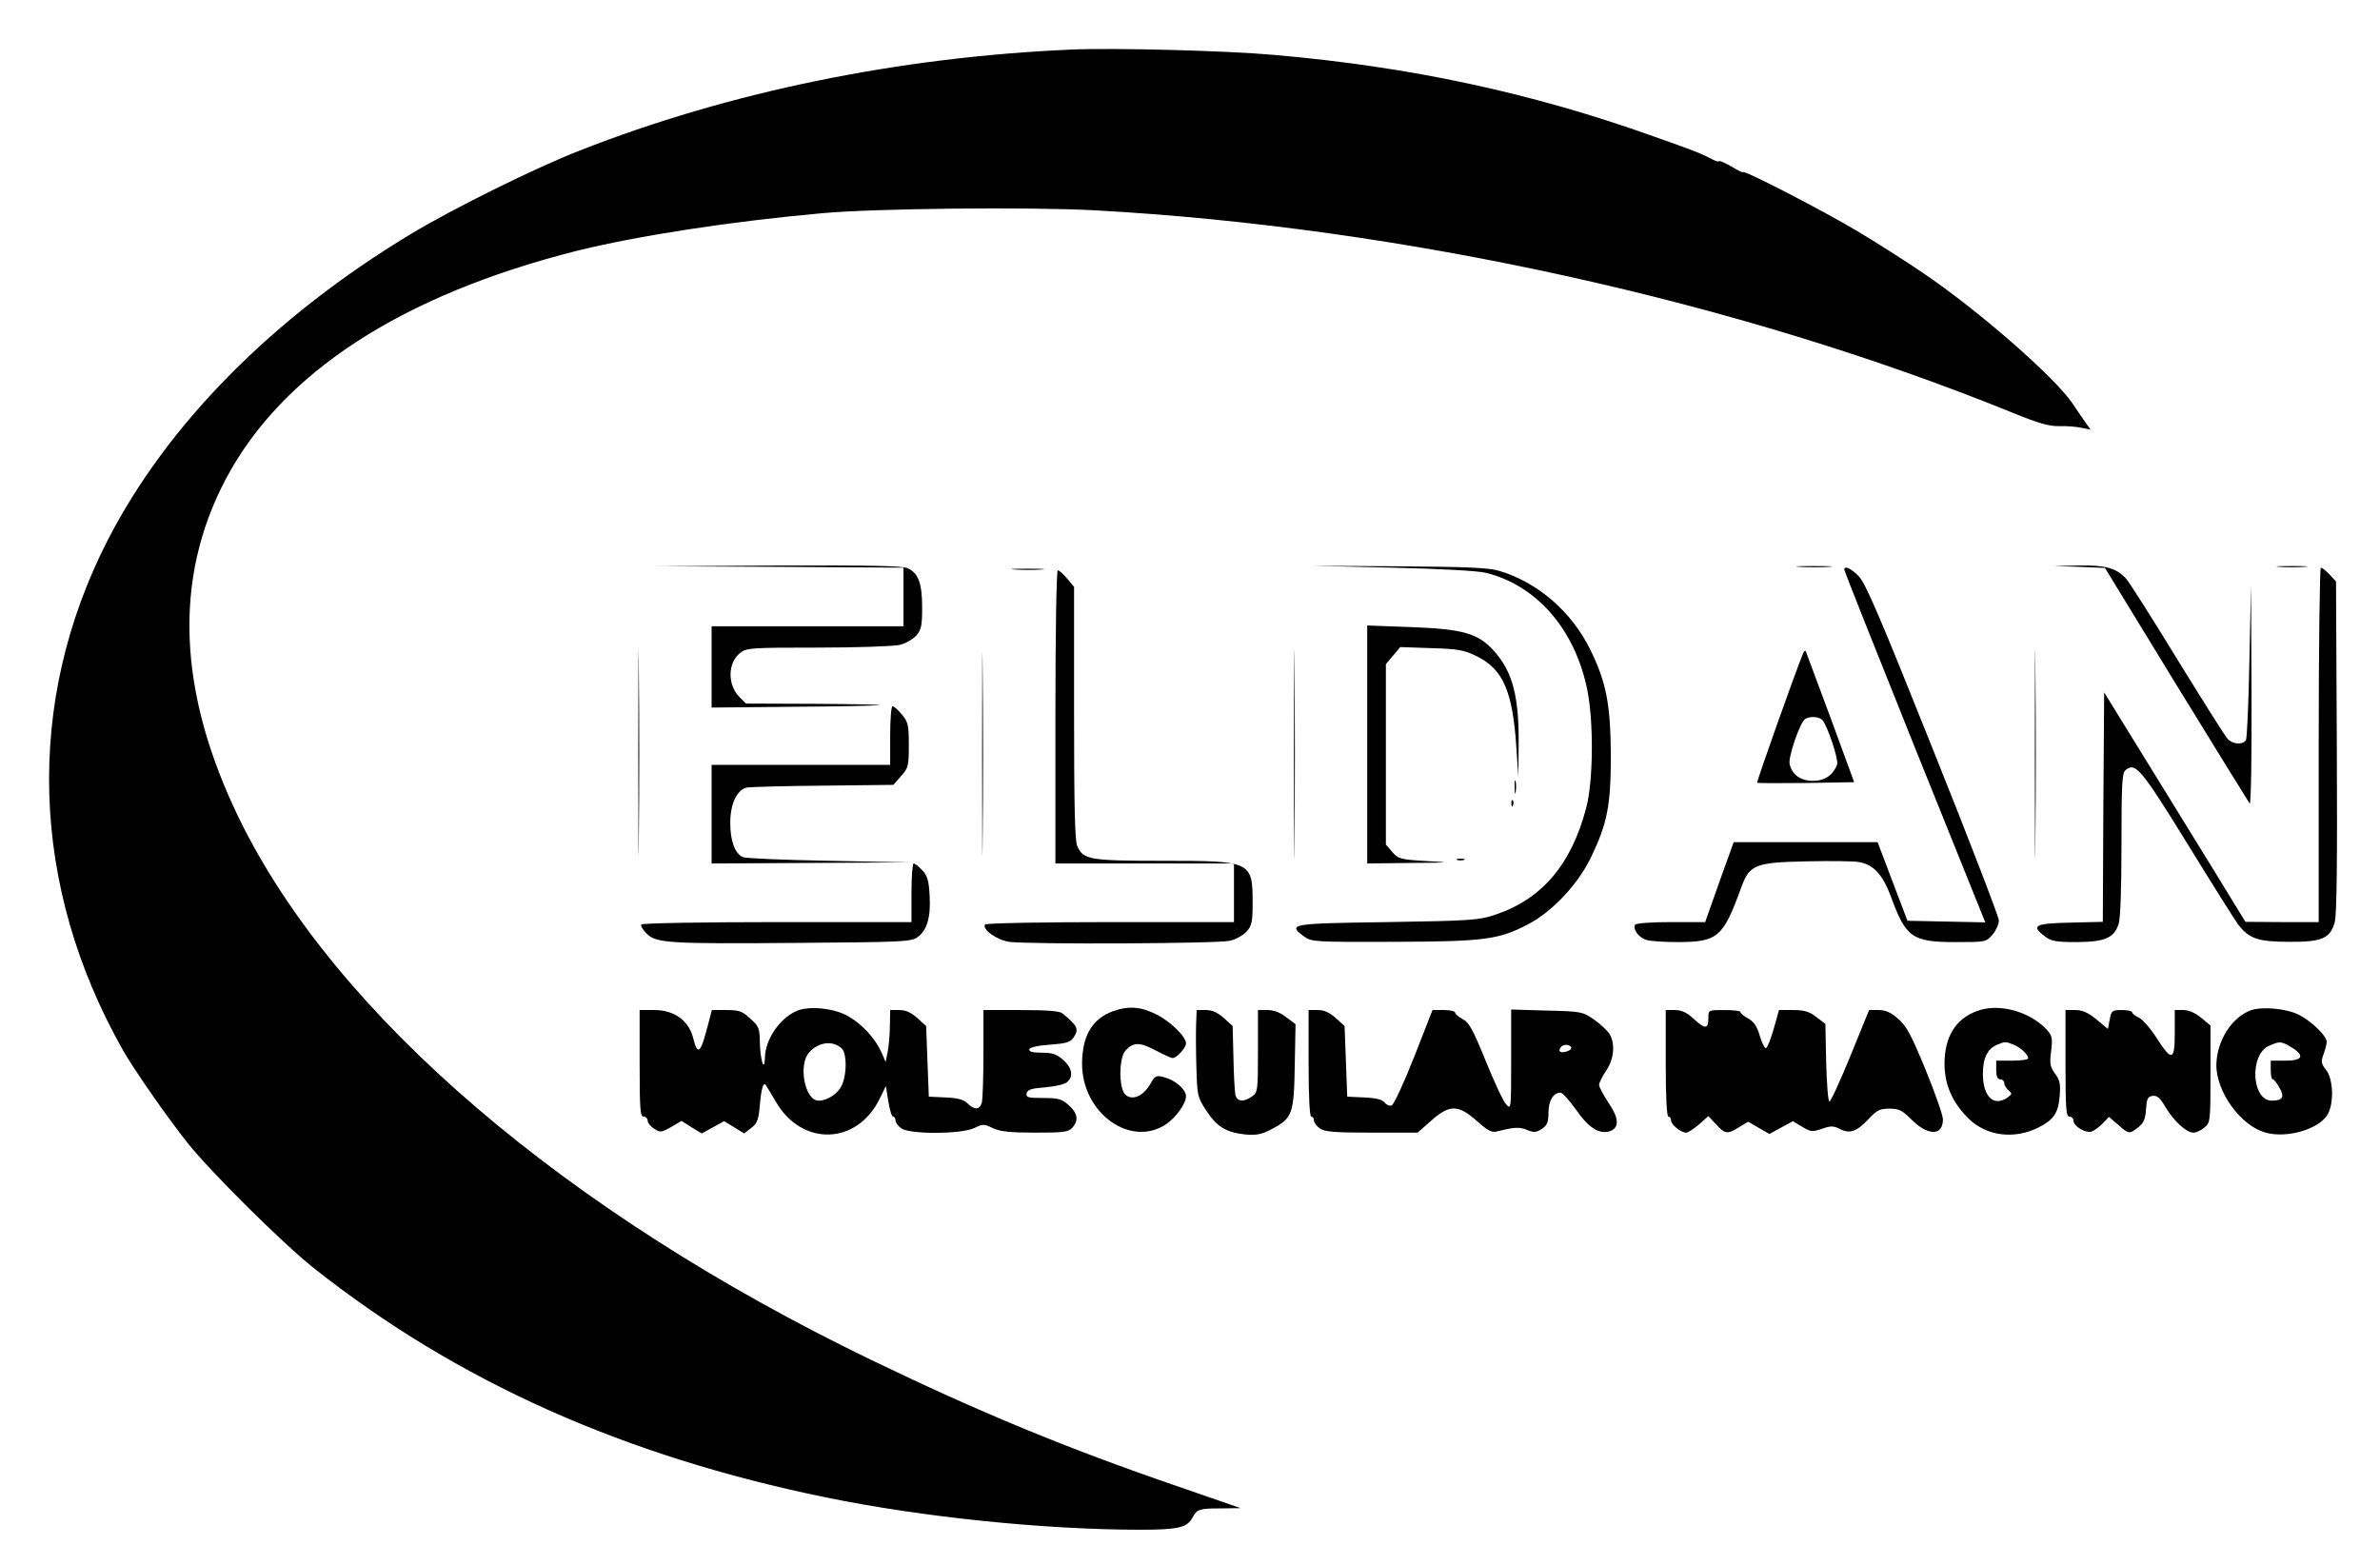
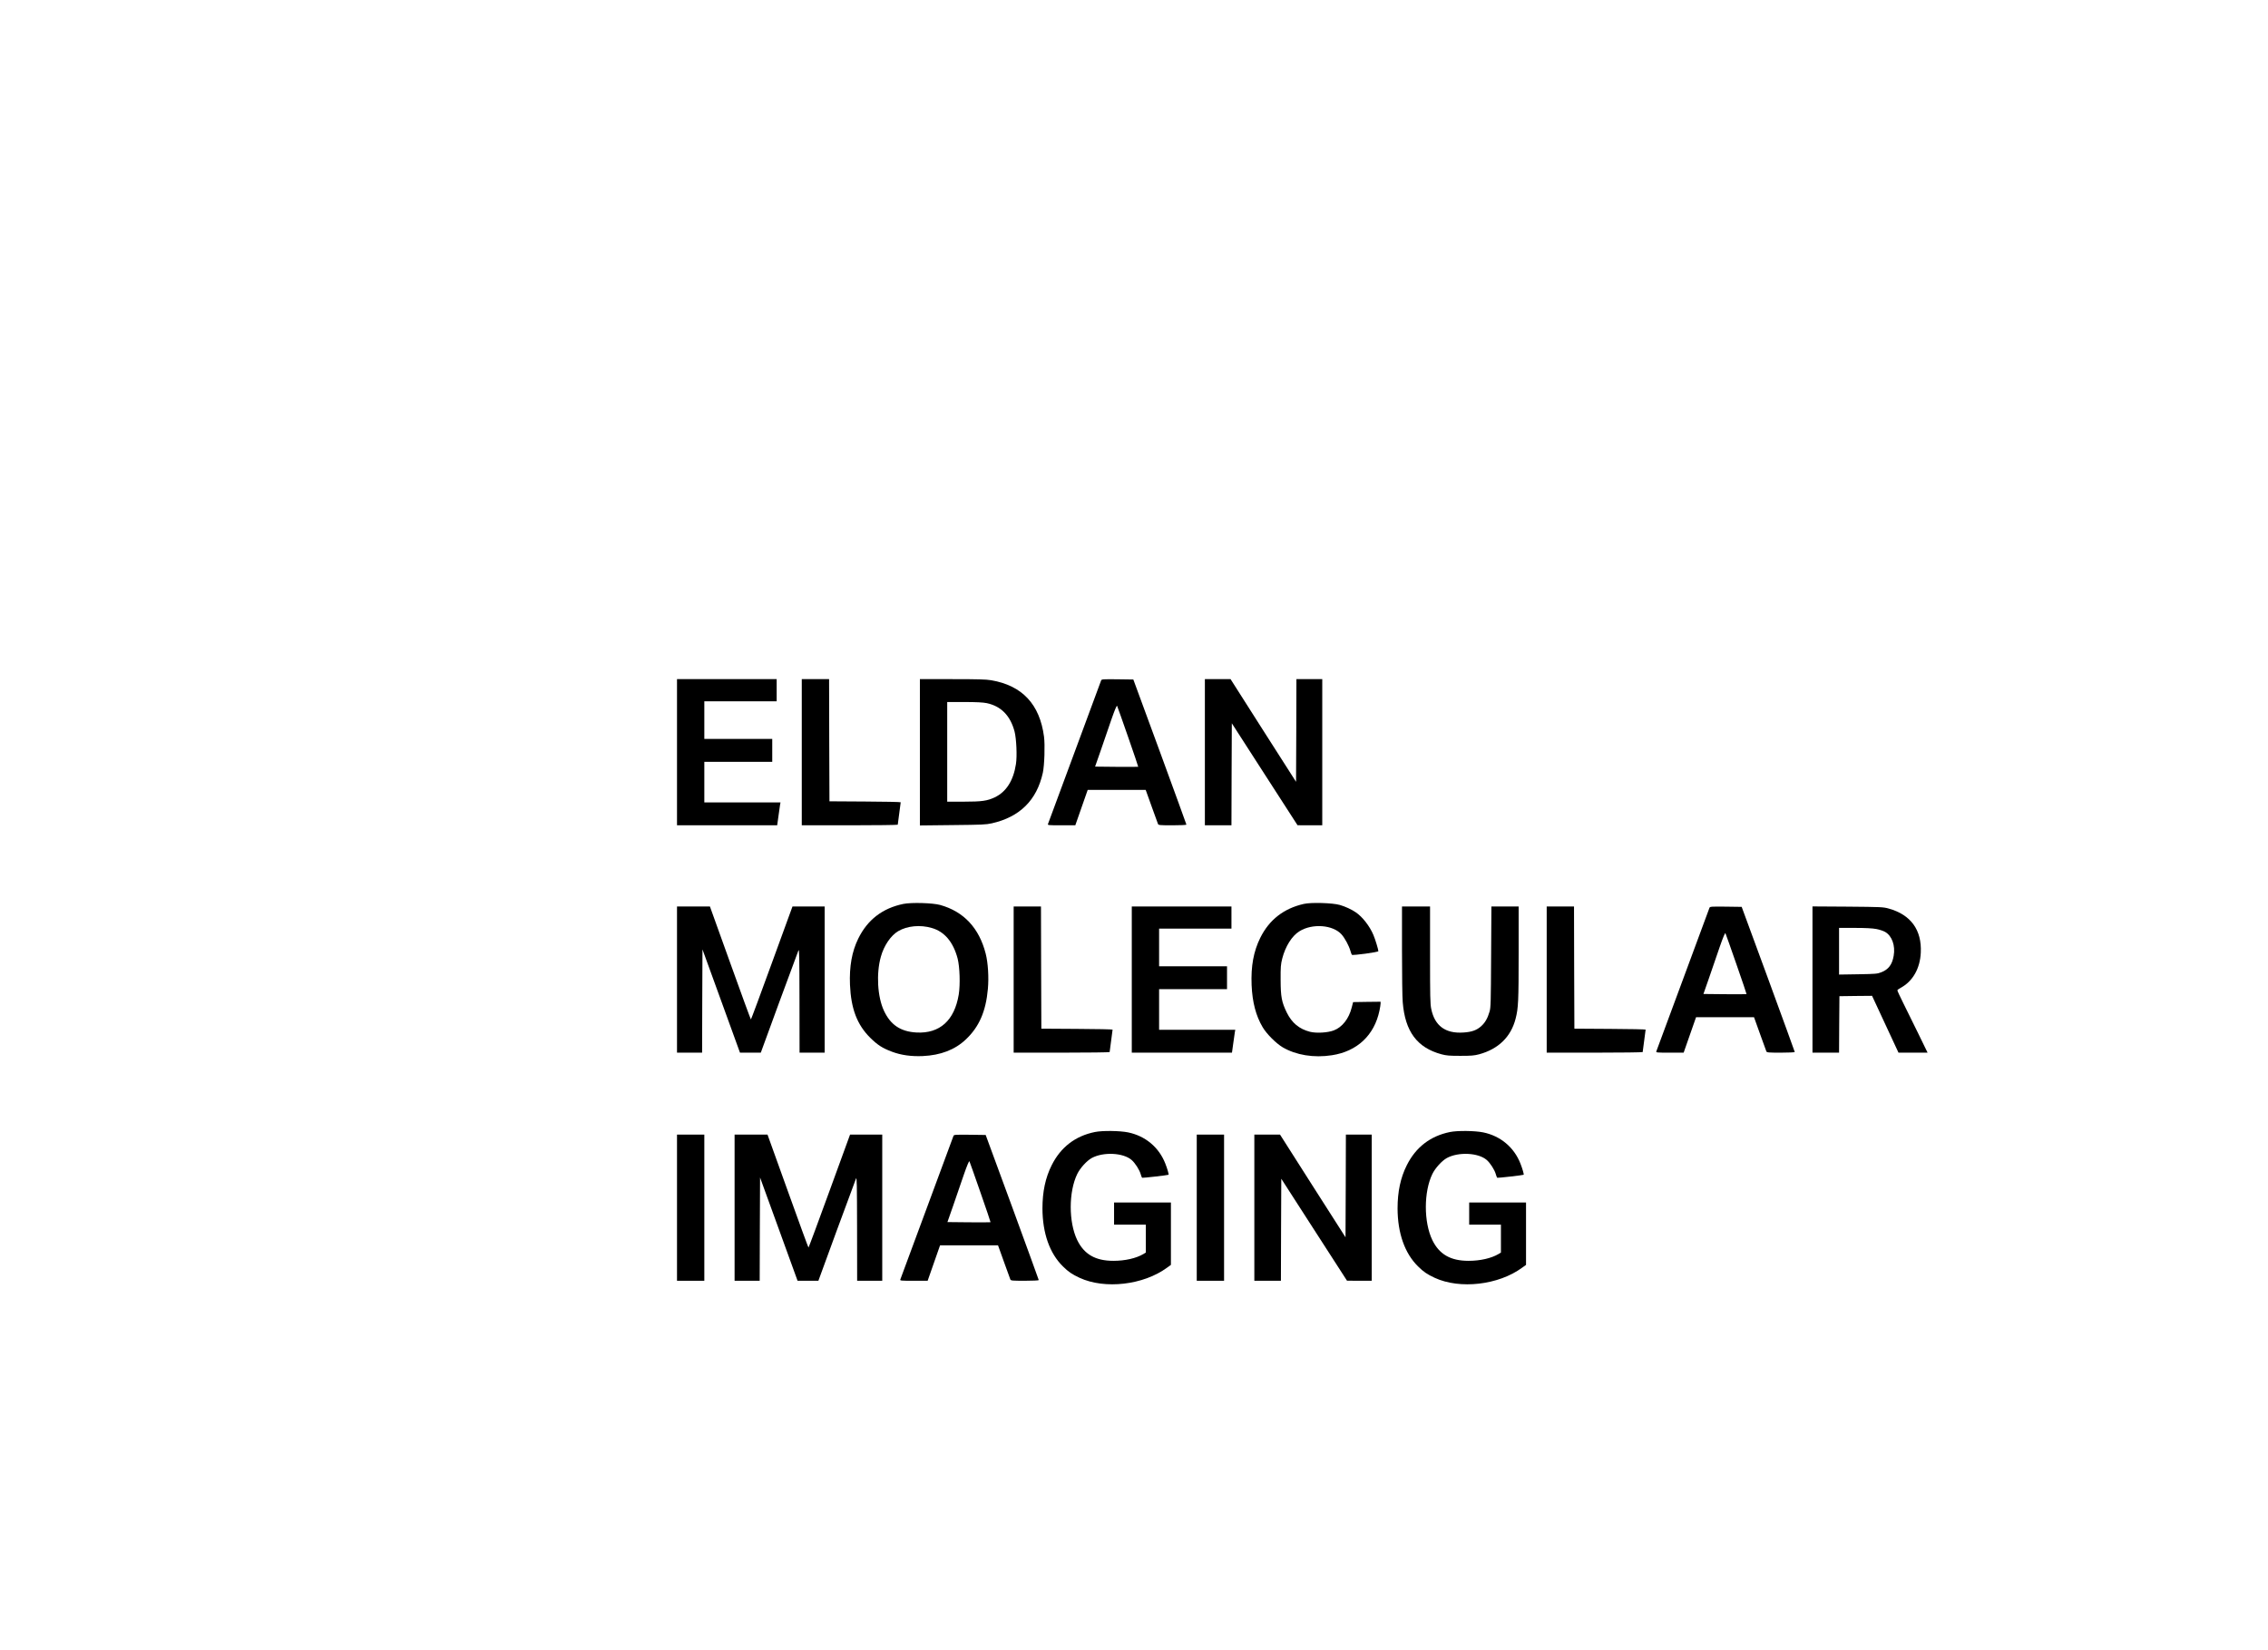
- <svg xmlns="http://www.w3.org/2000/svg" version="1.0" width="893pt" height="587pt" viewBox="0 0 893 587" preserveAspectRatio="xMidYMid meet">
-   <g transform="translate(0,587) scale(0.1,-0.1)" fill="#000000" stroke="none">
-     <path d="M4020 5684 c-647 -28 -1286 -159 -1845 -379 -167 -65 -474 -217 -635 -314 -515 -311 -912 -712 -1136 -1148 -312 -609 -291 -1298 57 -1913 42 -74 168 -255 243 -349 89 -111 355 -375 473 -469 537 -425 1162 -705 1923 -861 362 -74 819 -121 1180 -121 141 0 174 8 194 45 17 32 26 35 106 35 l75 1 -240 83 c-416 143 -740 277 -1150 475 -1145 554 -2005 1290 -2366 2026 -232 475 -250 902 -52 1277 211 399 660 691 1318 857 226 56 574 110 920 141 195 18 775 24 1020 11 1156 -63 2417 -341 3447 -760 98 -40 138 -51 175 -50 26 1 63 -2 82 -6 l35 -7 -17 24 c-9 12 -32 46 -50 73 -66 99 -356 352 -562 491 -66 45 -176 115 -245 156 -123 74 -430 233 -430 222 0 -3 -20 7 -45 22 -25 14 -45 23 -45 19 0 -3 -12 0 -27 8 -42 22 -65 31 -218 85 -458 164 -916 262 -1425 306 -176 16 -602 27 -760 20z" />
-     <path d="M2928 3743 l462 -3 0 -110 0 -110 -360 0 -360 0 0 -153 0 -152 303 3 c166 1 313 4 327 6 14 2 -93 4 -238 5 l-263 1 -24 24 c-46 46 -45 129 2 166 24 19 39 20 292 20 146 0 284 5 306 10 22 5 50 21 63 35 19 22 22 38 22 106 0 90 -14 129 -55 147 -19 9 -145 11 -483 10 l-457 -3 463 -2z" />
-     <path d="M5225 3740 c175 -4 320 -12 349 -19 192 -47 336 -213 382 -441 24 -122 22 -340 -4 -440 -56 -214 -167 -344 -341 -402 -61 -21 -90 -23 -406 -28 -365 -5 -375 -7 -312 -54 28 -20 38 -21 335 -20 342 1 395 8 506 66 91 48 186 149 235 250 62 128 75 196 75 383 -1 192 -17 274 -76 395 -70 144 -198 255 -343 298 -39 12 -121 15 -375 17 l-325 2 300 -7z" />
-     <path d="M6753 3743 c32 -2 81 -2 110 0 29 2 3 3 -58 3 -60 0 -84 -1 -52 -3z" />
-     <path d="M7802 3743 l96 -4 267 -437 c147 -240 272 -441 276 -447 5 -5 8 171 7 405 l-2 415 -6 -285 c-3 -157 -9 -291 -13 -297 -12 -19 -51 -16 -69 5 -9 9 -93 143 -188 297 -94 154 -181 291 -193 304 -37 40 -78 51 -179 49 l-93 -2 97 -3z" />
-     <path d="M8553 3743 c26 -2 68 -2 95 0 26 2 4 3 -48 3 -52 0 -74 -1 -47 -3z" />
-     <path d="M3808 3733 c29 -2 74 -2 100 0 26 2 2 3 -53 3 -55 0 -76 -1 -47 -3z" />
-     <path d="M6920 3732 c0 -4 119 -304 264 -665 l265 -658 -146 3 -146 3 -56 147 -56 148 -270 0 -270 0 -54 -150 -53 -150 -129 0 c-72 0 -130 -4 -134 -10 -10 -16 14 -49 43 -57 15 -5 70 -8 122 -8 146 1 166 19 234 207 31 84 53 92 246 96 90 2 179 1 197 -3 53 -10 87 -47 117 -127 57 -156 80 -173 244 -173 112 0 114 0 138 28 13 15 24 39 24 53 0 13 -111 302 -247 641 -200 501 -253 624 -279 651 -30 30 -54 41 -54 24z" />
-     <path d="M8700 3075 l0 -665 -137 0 -138 1 -27 44 c-15 25 -134 219 -265 431 l-238 386 -3 -430 -2 -431 -123 -3 c-133 -3 -148 -11 -94 -52 24 -18 42 -21 120 -21 105 1 138 15 156 67 7 19 11 133 11 298 0 225 2 270 15 280 37 31 57 8 230 -272 92 -150 179 -288 192 -306 41 -54 75 -66 193 -66 122 -1 153 13 170 73 8 24 10 241 8 658 l-3 621 -24 26 c-14 14 -28 26 -33 26 -4 0 -8 -299 -8 -665z" />
-     <path d="M3960 3180 l0 -550 335 0 335 0 0 -110 0 -110 -464 0 c-257 0 -467 -4 -470 -9 -12 -18 44 -58 90 -65 73 -10 784 -7 829 4 22 5 50 21 63 35 19 22 22 38 22 105 0 158 -4 160 -335 160 -278 0 -300 4 -323 55 -9 19 -12 154 -12 500 l0 473 -26 31 c-14 17 -30 31 -35 31 -5 0 -9 -226 -9 -550z" />
-     <path d="M4855 3040 c0 -349 1 -492 2 -317 2 174 2 460 0 635 -1 174 -2 31 -2 -318z" />
-     <path d="M7635 3040 c0 -349 1 -492 2 -317 2 174 2 460 0 635 -1 174 -2 31 -2 -318z" />
-     <path d="M2395 3045 c0 -341 1 -482 2 -313 2 169 2 448 0 620 -1 172 -2 34 -2 -307z" />
-     <path d="M3685 3040 c0 -338 1 -477 2 -307 2 169 2 445 0 615 -1 169 -2 30 -2 -308z" />
-     <path d="M5130 3077 l0 -447 163 2 c151 1 155 2 59 7 -98 6 -105 8 -128 34 l-24 28 0 339 0 338 27 32 27 32 116 -4 c102 -3 124 -7 172 -31 97 -48 133 -130 147 -334 l8 -118 1 110 c3 189 -22 285 -93 363 -59 66 -118 82 -312 89 l-163 6 0 -446z" />
-     <path d="M6766 3420 c-30 -73 -176 -484 -173 -487 2 -2 85 -2 184 -1 l180 3 -88 240 c-49 132 -91 245 -93 250 -2 6 -6 3 -10 -5z m72 -252 c20 -24 61 -148 55 -166 -14 -40 -46 -62 -90 -62 -47 0 -78 22 -88 62 -7 25 39 158 58 170 19 12 53 9 65 -4z" />
-     <path d="M3340 3110 l0 -110 -335 0 -335 0 0 -185 0 -185 373 2 372 2 -305 6 c-168 3 -313 9 -323 14 -30 14 -47 61 -47 128 0 72 25 124 62 133 13 2 142 6 286 7 l264 3 29 33 c27 30 29 38 29 116 0 76 -3 87 -26 115 -14 17 -30 31 -35 31 -5 0 -9 -49 -9 -110z" />
-     <path d="M5683 2915 c0 -22 2 -30 4 -17 2 12 2 30 0 40 -3 9 -5 -1 -4 -23z" />
-     <path d="M5671 2854 c0 -11 3 -14 6 -6 3 7 2 16 -1 19 -3 4 -6 -2 -5 -13z" />
-     <path d="M5468 2643 c6 -2 18 -2 25 0 6 3 1 5 -13 5 -14 0 -19 -2 -12 -5z" />
-     <path d="M3420 2520 l0 -110 -504 0 c-280 0 -507 -4 -510 -9 -3 -5 6 -20 20 -34 36 -36 82 -39 569 -35 388 3 422 4 447 21 36 25 51 75 46 157 -3 56 -8 74 -28 95 -13 14 -27 25 -32 25 -4 0 -8 -49 -8 -110z" />
-     <path d="M2995 2079 c-66 -25 -124 -107 -125 -179 -2 -58 -18 -5 -19 61 -1 51 -4 59 -36 87 -30 28 -42 32 -89 32 l-55 0 -11 -42 c-31 -122 -41 -133 -59 -64 -16 66 -71 106 -145 106 l-56 0 0 -200 c0 -171 2 -200 15 -200 8 0 15 -7 15 -15 0 -8 11 -22 24 -30 23 -15 27 -15 64 6 l39 23 38 -24 38 -23 42 23 42 23 38 -23 37 -23 26 20 c23 17 28 30 33 86 5 60 13 88 22 76 2 -2 19 -31 38 -63 98 -169 305 -163 390 12 l23 47 9 -57 c5 -32 13 -58 18 -58 5 0 9 -6 9 -14 0 -8 10 -22 22 -30 33 -23 224 -22 273 1 33 16 37 16 70 0 28 -13 64 -17 159 -17 106 0 125 2 139 18 25 27 21 55 -13 85 -26 23 -38 27 -96 27 -57 0 -65 2 -62 18 3 13 17 18 69 22 36 3 73 11 82 19 26 21 20 54 -14 84 -25 22 -41 27 -81 27 -35 0 -48 4 -46 13 3 7 32 14 77 17 57 4 76 9 87 24 24 34 19 45 -40 94 -10 8 -58 12 -156 12 l-140 0 0 -162 c0 -90 -3 -173 -6 -185 -8 -28 -28 -29 -54 -3 -14 14 -36 20 -82 22 l-63 3 -5 132 -5 133 -33 30 c-24 21 -43 30 -68 30 l-34 0 -1 -57 c0 -32 -4 -76 -8 -98 l-8 -40 -16 37 c-23 51 -71 104 -123 134 -50 30 -141 40 -189 23z m164 -144 c18 -18 19 -92 1 -134 -13 -33 -54 -61 -89 -61 -51 0 -77 135 -35 181 36 40 90 46 123 14z" />
-     <path d="M4177 2076 c-79 -29 -116 -91 -117 -197 0 -186 182 -317 316 -227 37 26 74 77 74 104 0 26 -40 61 -82 72 -31 8 -34 6 -53 -27 -26 -45 -68 -62 -93 -38 -25 25 -24 137 1 165 29 32 54 32 112 1 30 -16 59 -29 65 -29 15 0 50 38 50 55 0 25 -59 83 -112 109 -57 29 -104 32 -161 12z" />
-     <path d="M7417 2076 c-80 -30 -120 -96 -121 -196 0 -79 28 -145 89 -206 67 -67 173 -81 265 -34 55 28 73 54 78 116 4 46 1 61 -17 85 -19 26 -21 38 -15 85 6 49 4 58 -17 81 -65 69 -181 100 -262 69z m136 -125 c27 -10 57 -38 57 -52 0 -5 -27 -9 -60 -9 l-60 0 0 -35 c0 -24 5 -35 15 -35 8 0 15 -6 15 -14 0 -7 7 -19 16 -27 14 -12 14 -14 -2 -26 -52 -38 -94 1 -94 87 0 60 17 95 54 110 28 12 31 12 59 1z" />
-     <path d="M8445 2079 c-72 -27 -127 -114 -129 -204 -1 -102 92 -230 185 -255 83 -23 205 15 234 71 23 44 19 131 -7 164 -19 24 -20 31 -10 59 7 18 12 39 12 47 0 22 -57 77 -104 101 -47 24 -138 32 -181 17z m153 -139 c51 -31 42 -50 -23 -50 l-55 0 0 -35 c0 -19 3 -35 8 -35 4 0 15 -14 25 -32 20 -34 12 -48 -29 -48 -76 0 -85 173 -10 206 41 18 45 17 84 -6z" />
-     <path d="M4488 2028 c-1 -29 -1 -102 1 -163 3 -106 4 -112 37 -162 39 -61 76 -83 148 -90 40 -3 60 0 95 19 80 41 86 57 89 237 l3 158 -35 26 c-22 18 -47 27 -70 27 l-36 0 0 -154 c0 -149 -1 -155 -22 -170 -32 -23 -57 -20 -63 7 -2 12 -6 75 -7 139 l-3 118 -33 30 c-24 21 -43 30 -68 30 l-34 0 -2 -52z" />
-     <path d="M4910 1880 c0 -127 4 -200 10 -200 6 0 10 -6 10 -14 0 -8 10 -22 22 -30 18 -13 55 -16 195 -16 l172 0 51 45 c69 61 101 61 171 -1 43 -38 56 -45 78 -39 64 16 83 17 111 5 25 -10 34 -10 55 4 20 13 25 25 25 61 0 44 18 75 45 75 7 0 33 -28 57 -62 47 -68 85 -93 124 -84 40 11 41 47 0 107 -20 30 -36 60 -36 68 0 8 12 32 26 53 31 44 35 104 12 140 -9 13 -35 37 -58 53 -42 29 -48 30 -177 33 l-133 4 0 -188 c0 -184 0 -188 -18 -169 -11 11 -45 84 -77 163 -48 118 -63 146 -87 158 -15 8 -28 19 -28 24 0 6 -19 10 -42 10 l-43 0 -69 -176 c-38 -97 -76 -178 -84 -182 -8 -3 -20 2 -27 11 -8 11 -31 17 -76 19 l-64 3 -5 132 -5 133 -33 30 c-24 21 -43 30 -68 30 l-34 0 0 -200z m985 61 c3 -5 -4 -13 -16 -16 -23 -8 -34 -1 -24 14 8 13 32 14 40 2z" />
-     <path d="M6250 1880 c0 -127 4 -200 10 -200 6 0 10 -6 10 -14 0 -16 37 -46 57 -46 7 0 28 14 48 31 l35 31 29 -31 c34 -37 43 -38 87 -10 l33 20 40 -23 40 -23 44 24 44 24 35 -21 c31 -19 37 -20 73 -8 34 12 44 12 68 0 37 -20 64 -10 108 37 31 33 42 39 78 39 36 0 48 -6 82 -40 63 -63 119 -63 119 0 0 15 -29 98 -65 186 -54 131 -72 165 -103 191 -27 24 -47 33 -73 33 l-36 0 -70 -172 c-39 -95 -74 -172 -79 -171 -5 2 -10 68 -12 147 l-3 144 -34 26 c-26 20 -45 26 -87 26 l-53 0 -20 -71 c-11 -39 -24 -71 -29 -72 -5 -1 -15 20 -23 46 -10 35 -22 53 -43 65 -17 9 -30 20 -30 25 0 4 -27 7 -60 7 -60 0 -60 0 -60 -29 0 -43 -11 -44 -54 -5 -27 25 -46 34 -72 34 l-34 0 0 -200z" />
-     <path d="M7750 1880 c0 -171 2 -200 15 -200 8 0 15 -7 15 -15 0 -21 45 -48 68 -41 10 4 29 17 42 31 l23 24 34 -29 c40 -36 43 -36 76 -10 20 16 27 31 29 68 3 39 6 47 25 50 16 2 28 -7 48 -42 31 -52 78 -96 105 -96 10 0 28 8 41 19 22 18 23 22 23 201 l0 182 -35 29 c-22 18 -46 29 -66 29 l-33 0 0 -85 c0 -106 -11 -109 -68 -20 -23 36 -53 70 -67 77 -14 6 -25 15 -25 20 0 4 -17 8 -39 8 -36 0 -39 -2 -45 -35 l-7 -36 -43 36 c-32 26 -53 35 -80 35 l-36 0 0 -200z" />
+ <svg xmlns="http://www.w3.org/2000/svg" version="1.0" width="3072pt" height="2234pt" viewBox="0 0 3072 2234" preserveAspectRatio="xMidYMid meet">
+   <g transform="translate(0,2234) scale(0.1,-0.1)" fill="#000000" stroke="none">
+     <path d="M9170 12150 l0 -990 678 0 679 0 17 123 c9 67 19 137 22 155 l6 32 -516 0 -516 0 0 275 0 275 460 0 460 0 0 155 0 155 -460 0 -460 0 0 255 0 255 490 0 490 0 0 150 0 150 -675 0 -675 0 0 -990z" />
+     <path d="M10860 12150 l0 -990 650 0 c358 0 650 4 650 8 0 5 9 73 20 152 11 79 20 147 20 152 0 4 -217 9 -482 10 l-483 3 -3 828 -2 827 -185 0 -185 0 0 -990z" />
+     <path d="M12460 12149 l0 -991 443 5 c399 4 451 6 532 24 379 86 608 313 690 684 22 99 31 379 16 491 -58 438 -295 691 -715 763 -70 12 -179 15 -527 15 l-439 0 0 -991z m905 666 c194 -41 320 -169 377 -384 25 -96 36 -333 19 -441 -34 -224 -132 -378 -287 -451 -101 -48 -174 -59 -421 -59 l-223 0 0 675 0 675 233 0 c165 0 252 -5 302 -15z" />
+     <path d="M14915 13123 c-3 -10 -166 -448 -360 -973 -194 -525 -356 -963 -360 -972 -7 -17 6 -18 181 -18 l189 0 84 240 84 240 392 0 393 0 10 -27 c5 -16 41 -116 80 -223 39 -107 73 -203 77 -212 6 -16 25 -18 196 -18 104 0 189 4 189 9 0 4 -162 449 -359 987 l-360 979 -214 3 c-198 2 -215 1 -222 -15z m364 -763 c78 -222 139 -405 138 -407 -2 -2 -134 -2 -294 -1 l-290 3 77 220 c41 121 107 309 144 419 44 127 72 193 77 184 4 -8 71 -196 148 -418z" />
+     <path d="M16320 12150 l0 -990 180 0 180 0 2 691 3 691 445 -691 445 -690 168 -1 167 0 0 990 0 990 -175 0 -175 0 -2 -696 -3 -695 -444 695 -443 696 -174 0 -174 0 0 -990z" />
+     <path d="M12236 10095 c-283 -58 -486 -215 -611 -470 -86 -175 -122 -378 -112 -625 14 -327 97 -543 276 -720 99 -97 164 -139 292 -187 125 -47 263 -66 419 -59 240 11 434 85 581 224 181 170 273 381 300 687 14 156 2 353 -30 477 -89 348 -298 570 -617 659 -102 28 -390 36 -498 14z m385 -326 c172 -49 291 -190 350 -414 29 -113 37 -354 15 -488 -58 -351 -257 -530 -571 -514 -216 12 -352 102 -442 295 -88 188 -106 503 -42 731 41 150 135 288 235 347 122 72 299 89 455 43z" />
+     <path d="M17660 10095 c-271 -61 -469 -215 -590 -460 -91 -185 -127 -382 -117 -640 10 -232 58 -415 149 -569 53 -91 183 -221 273 -274 180 -105 421 -145 665 -107 342 52 575 270 645 605 8 39 15 82 15 96 l0 24 -186 -2 -186 -3 -19 -73 c-38 -152 -129 -268 -244 -311 -82 -31 -236 -40 -322 -18 -146 38 -243 119 -313 259 -70 144 -83 213 -84 443 -1 177 2 210 22 290 42 164 131 307 232 369 175 110 456 88 572 -43 45 -51 99 -152 119 -221 7 -25 16 -49 20 -54 10 -12 359 35 359 49 0 22 -42 160 -67 219 -50 119 -148 246 -239 307 -56 39 -143 79 -216 100 -97 28 -388 37 -488 14z" />
+     <path d="M9170 9070 l0 -990 170 0 170 0 2 700 3 699 254 -699 254 -700 141 0 141 0 248 678 c137 372 255 691 262 707 11 25 13 -78 14 -677 l1 -708 170 0 170 0 0 990 0 990 -218 0 -218 0 -279 -765 c-153 -421 -281 -765 -284 -765 -3 0 -129 344 -280 765 l-275 765 -223 0 -223 0 0 -990z" />
+     <path d="M13730 9070 l0 -990 650 0 c358 0 650 4 650 8 0 5 9 73 20 152 11 79 20 147 20 152 0 4 -217 9 -482 10 l-483 3 -3 828 -2 827 -185 0 -185 0 0 -990z" />
+     <path d="M15330 9070 l0 -990 678 0 679 0 17 123 c9 67 19 137 22 155 l6 32 -516 0 -516 0 0 275 0 275 460 0 460 0 0 155 0 155 -460 0 -460 0 0 255 0 255 490 0 490 0 0 150 0 150 -675 0 -675 0 0 -990z" />
+     <path d="M18990 9468 c0 -326 4 -643 10 -705 32 -397 195 -616 525 -705 68 -18 107 -21 255 -21 148 0 187 3 255 21 261 71 431 236 494 483 37 143 41 237 41 887 l0 632 -184 0 -185 0 -4 -682 c-3 -618 -5 -689 -21 -742 -27 -92 -60 -149 -114 -198 -61 -54 -127 -78 -239 -85 -244 -17 -390 90 -437 320 -14 65 -16 173 -16 732 l0 655 -190 0 -190 0 0 -592z" />
+     <path d="M20950 9070 l0 -990 650 0 c358 0 650 4 650 8 0 5 9 73 20 152 11 79 20 147 20 152 0 4 -217 9 -482 10 l-483 3 -3 828 -2 827 -185 0 -185 0 0 -990z" />
+     <path d="M23155 10043 c-3 -10 -166 -448 -360 -973 -194 -525 -356 -963 -360 -972 -7 -17 6 -18 181 -18 l189 0 84 240 84 240 392 0 393 0 10 -27 c5 -16 41 -116 80 -223 39 -107 73 -203 77 -212 6 -16 25 -18 196 -18 104 0 189 4 189 9 0 4 -162 449 -359 987 l-360 979 -214 3 c-198 2 -215 1 -222 -15z m364 -763 c78 -222 139 -405 138 -407 -2 -2 -134 -2 -294 -1 l-290 3 77 220 c41 121 107 309 144 419 44 127 72 193 77 184 4 -8 71 -196 148 -418z" />
+     <path d="M24550 9071 l0 -991 180 0 180 0 2 383 3 382 221 3 221 2 179 -385 179 -385 197 0 197 0 -128 263 c-71 144 -163 331 -205 416 -42 84 -76 158 -76 165 0 6 20 22 44 34 163 87 263 261 273 477 15 307 -135 514 -434 597 -74 21 -103 22 -555 26 l-478 3 0 -990z m865 684 c43 -8 97 -26 120 -40 92 -53 139 -185 115 -322 -20 -119 -70 -186 -168 -224 -53 -21 -75 -23 -314 -27 l-258 -4 0 316 0 316 214 0 c147 0 238 -5 291 -15z" />
+     <path d="M14830 7005 c-266 -54 -463 -206 -585 -450 -85 -169 -125 -359 -125 -585 1 -335 97 -609 278 -786 72 -72 124 -107 225 -154 342 -158 864 -98 1184 137 l53 38 0 423 0 422 -385 0 -385 0 0 -150 0 -150 215 0 215 0 0 -189 0 -189 -33 -20 c-99 -58 -248 -92 -406 -92 -243 0 -396 88 -490 281 -118 245 -117 656 1 897 40 81 129 178 196 215 157 85 427 72 540 -27 47 -41 106 -133 122 -190 7 -26 16 -48 20 -51 6 -4 351 35 358 41 6 4 -18 87 -44 152 -86 220 -270 374 -504 422 -113 23 -347 26 -450 5z" />
+     <path d="M19640 7005 c-266 -54 -463 -206 -585 -450 -85 -169 -125 -359 -125 -585 1 -335 97 -609 278 -786 72 -72 124 -107 225 -154 342 -158 864 -98 1184 137 l53 38 0 423 0 422 -385 0 -385 0 0 -150 0 -150 215 0 215 0 0 -189 0 -189 -33 -20 c-99 -58 -248 -92 -406 -92 -243 0 -396 88 -490 281 -118 245 -117 656 1 897 40 81 129 178 196 215 157 85 427 72 540 -27 47 -41 106 -133 122 -190 7 -26 16 -48 20 -51 6 -4 351 35 358 41 6 4 -18 87 -44 152 -86 220 -270 374 -504 422 -113 23 -347 26 -450 5z" />
+     <path d="M9170 5980 l0 -990 185 0 185 0 0 990 0 990 -185 0 -185 0 0 -990z" />
+     <path d="M9950 5980 l0 -990 170 0 170 0 2 700 3 699 254 -699 254 -700 141 0 141 0 248 678 c137 372 255 691 262 707 11 25 13 -78 14 -677 l1 -708 170 0 170 0 0 990 0 990 -218 0 -218 0 -279 -765 c-153 -421 -281 -765 -284 -765 -3 0 -129 344 -280 765 l-275 765 -223 0 -223 0 0 -990z" />
+     <path d="M12915 6953 c-3 -10 -166 -448 -360 -973 -194 -525 -356 -963 -360 -972 -7 -17 6 -18 181 -18 l189 0 84 240 84 240 392 0 393 0 10 -27 c5 -16 41 -116 80 -223 39 -107 73 -203 77 -212 6 -16 25 -18 196 -18 104 0 189 4 189 9 0 4 -162 449 -359 987 l-360 979 -214 3 c-198 2 -215 1 -222 -15z m364 -763 c78 -222 139 -405 138 -407 -2 -2 -134 -2 -294 -1 l-290 3 77 220 c41 121 107 309 144 419 44 127 72 193 77 184 4 -8 71 -196 148 -418z" />
+     <path d="M16210 5980 l0 -990 185 0 185 0 0 990 0 990 -185 0 -185 0 0 -990z" />
+     <path d="M16990 5980 l0 -990 180 0 180 0 2 691 3 691 445 -691 445 -690 168 -1 167 0 0 990 0 990 -175 0 -175 0 -2 -696 -3 -695 -444 695 -443 696 -174 0 -174 0 0 -990z" />
  </g>
</svg>
